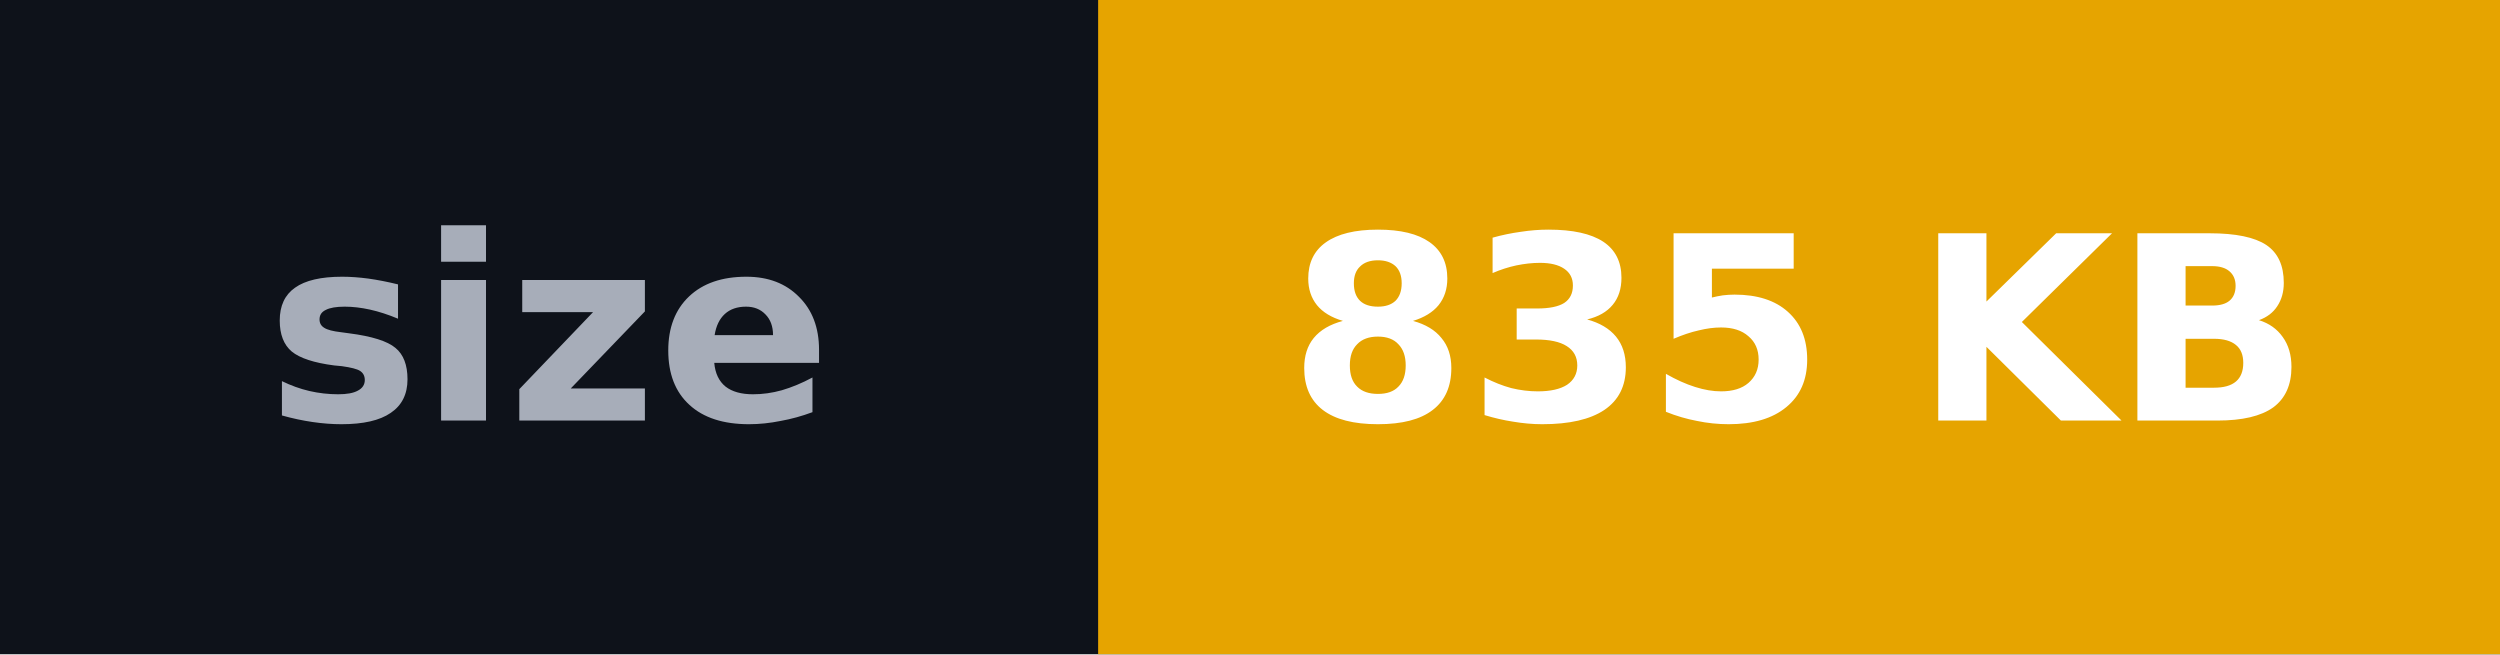
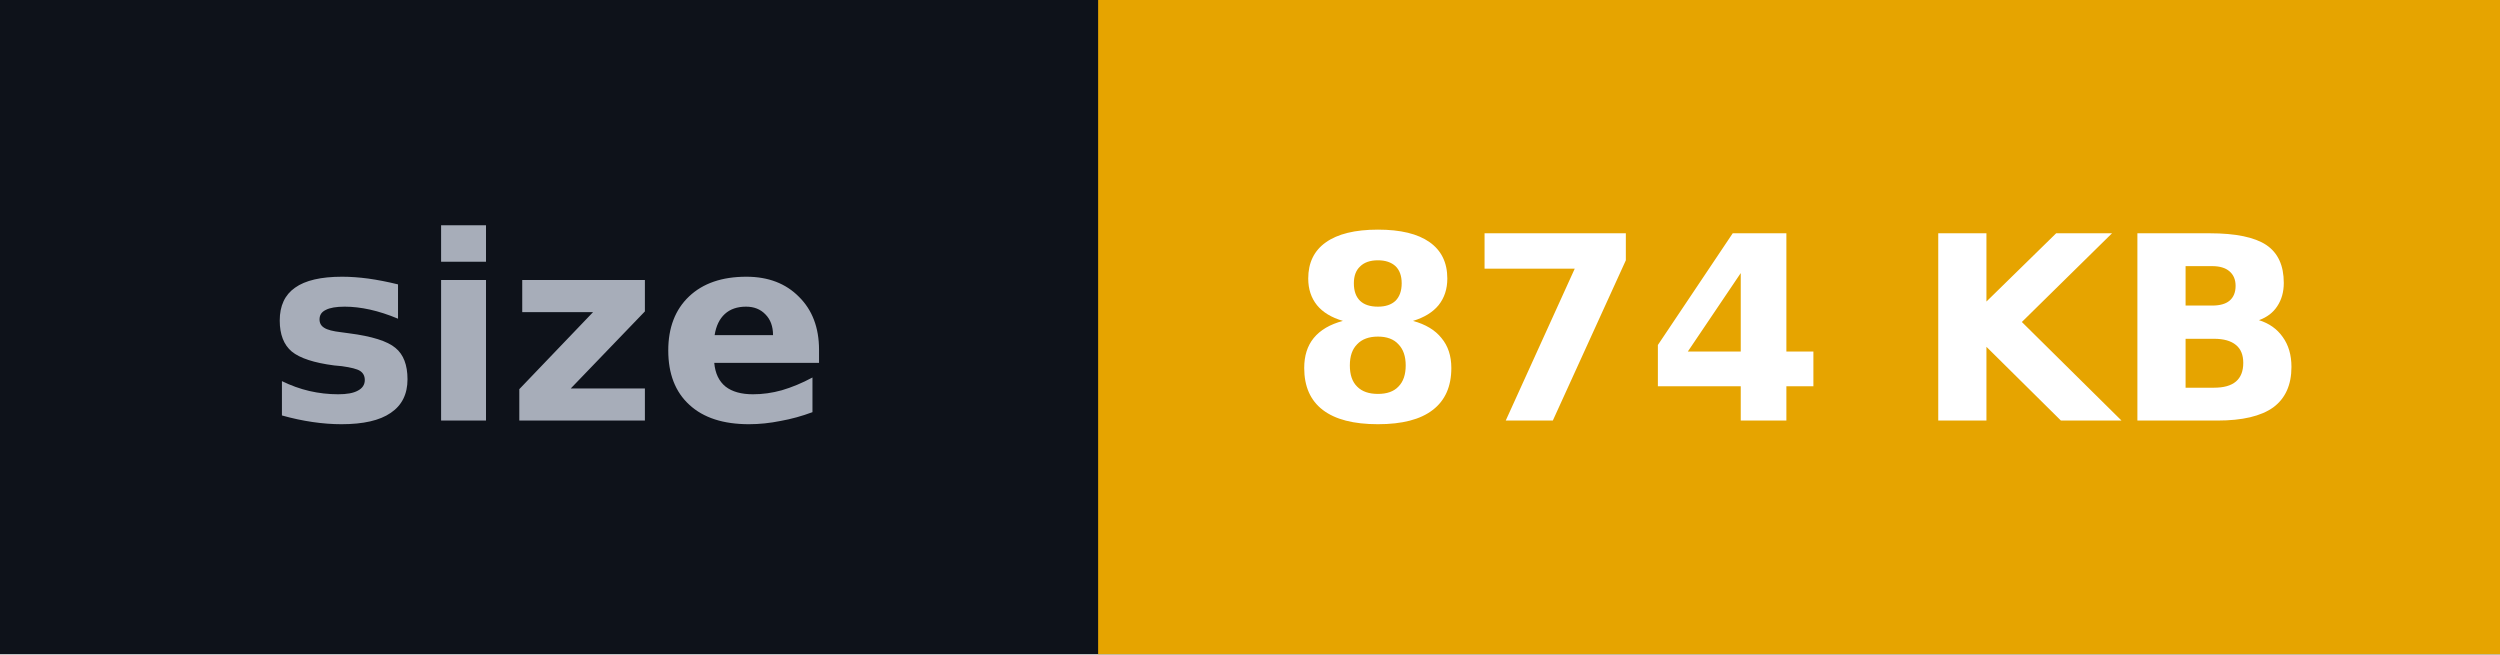
- <svg xmlns="http://www.w3.org/2000/svg" width="107" height="28" role="img" aria-label="size: 835 KB">
+ <svg xmlns="http://www.w3.org/2000/svg" width="107" height="28" role="img" aria-label="size: 874 KB">
  <rect width="107" height="28" fill="#0e121a" />
  <rect x="47" width="60" height="28" fill="#E6A400" />
  <g fill="#ffffff" font-family="Verdana,DejaVu Sans,Helvetica,Arial,sans-serif" font-size="11" font-weight="600">
    <text x="23.5" y="18" text-anchor="middle" fill="#a7adb9">size</text>
-     <text x="77.0" y="18" text-anchor="middle">835 KB</text>
+     <text x="77.0" y="18" text-anchor="middle">874 KB</text>
  </g>
</svg>
